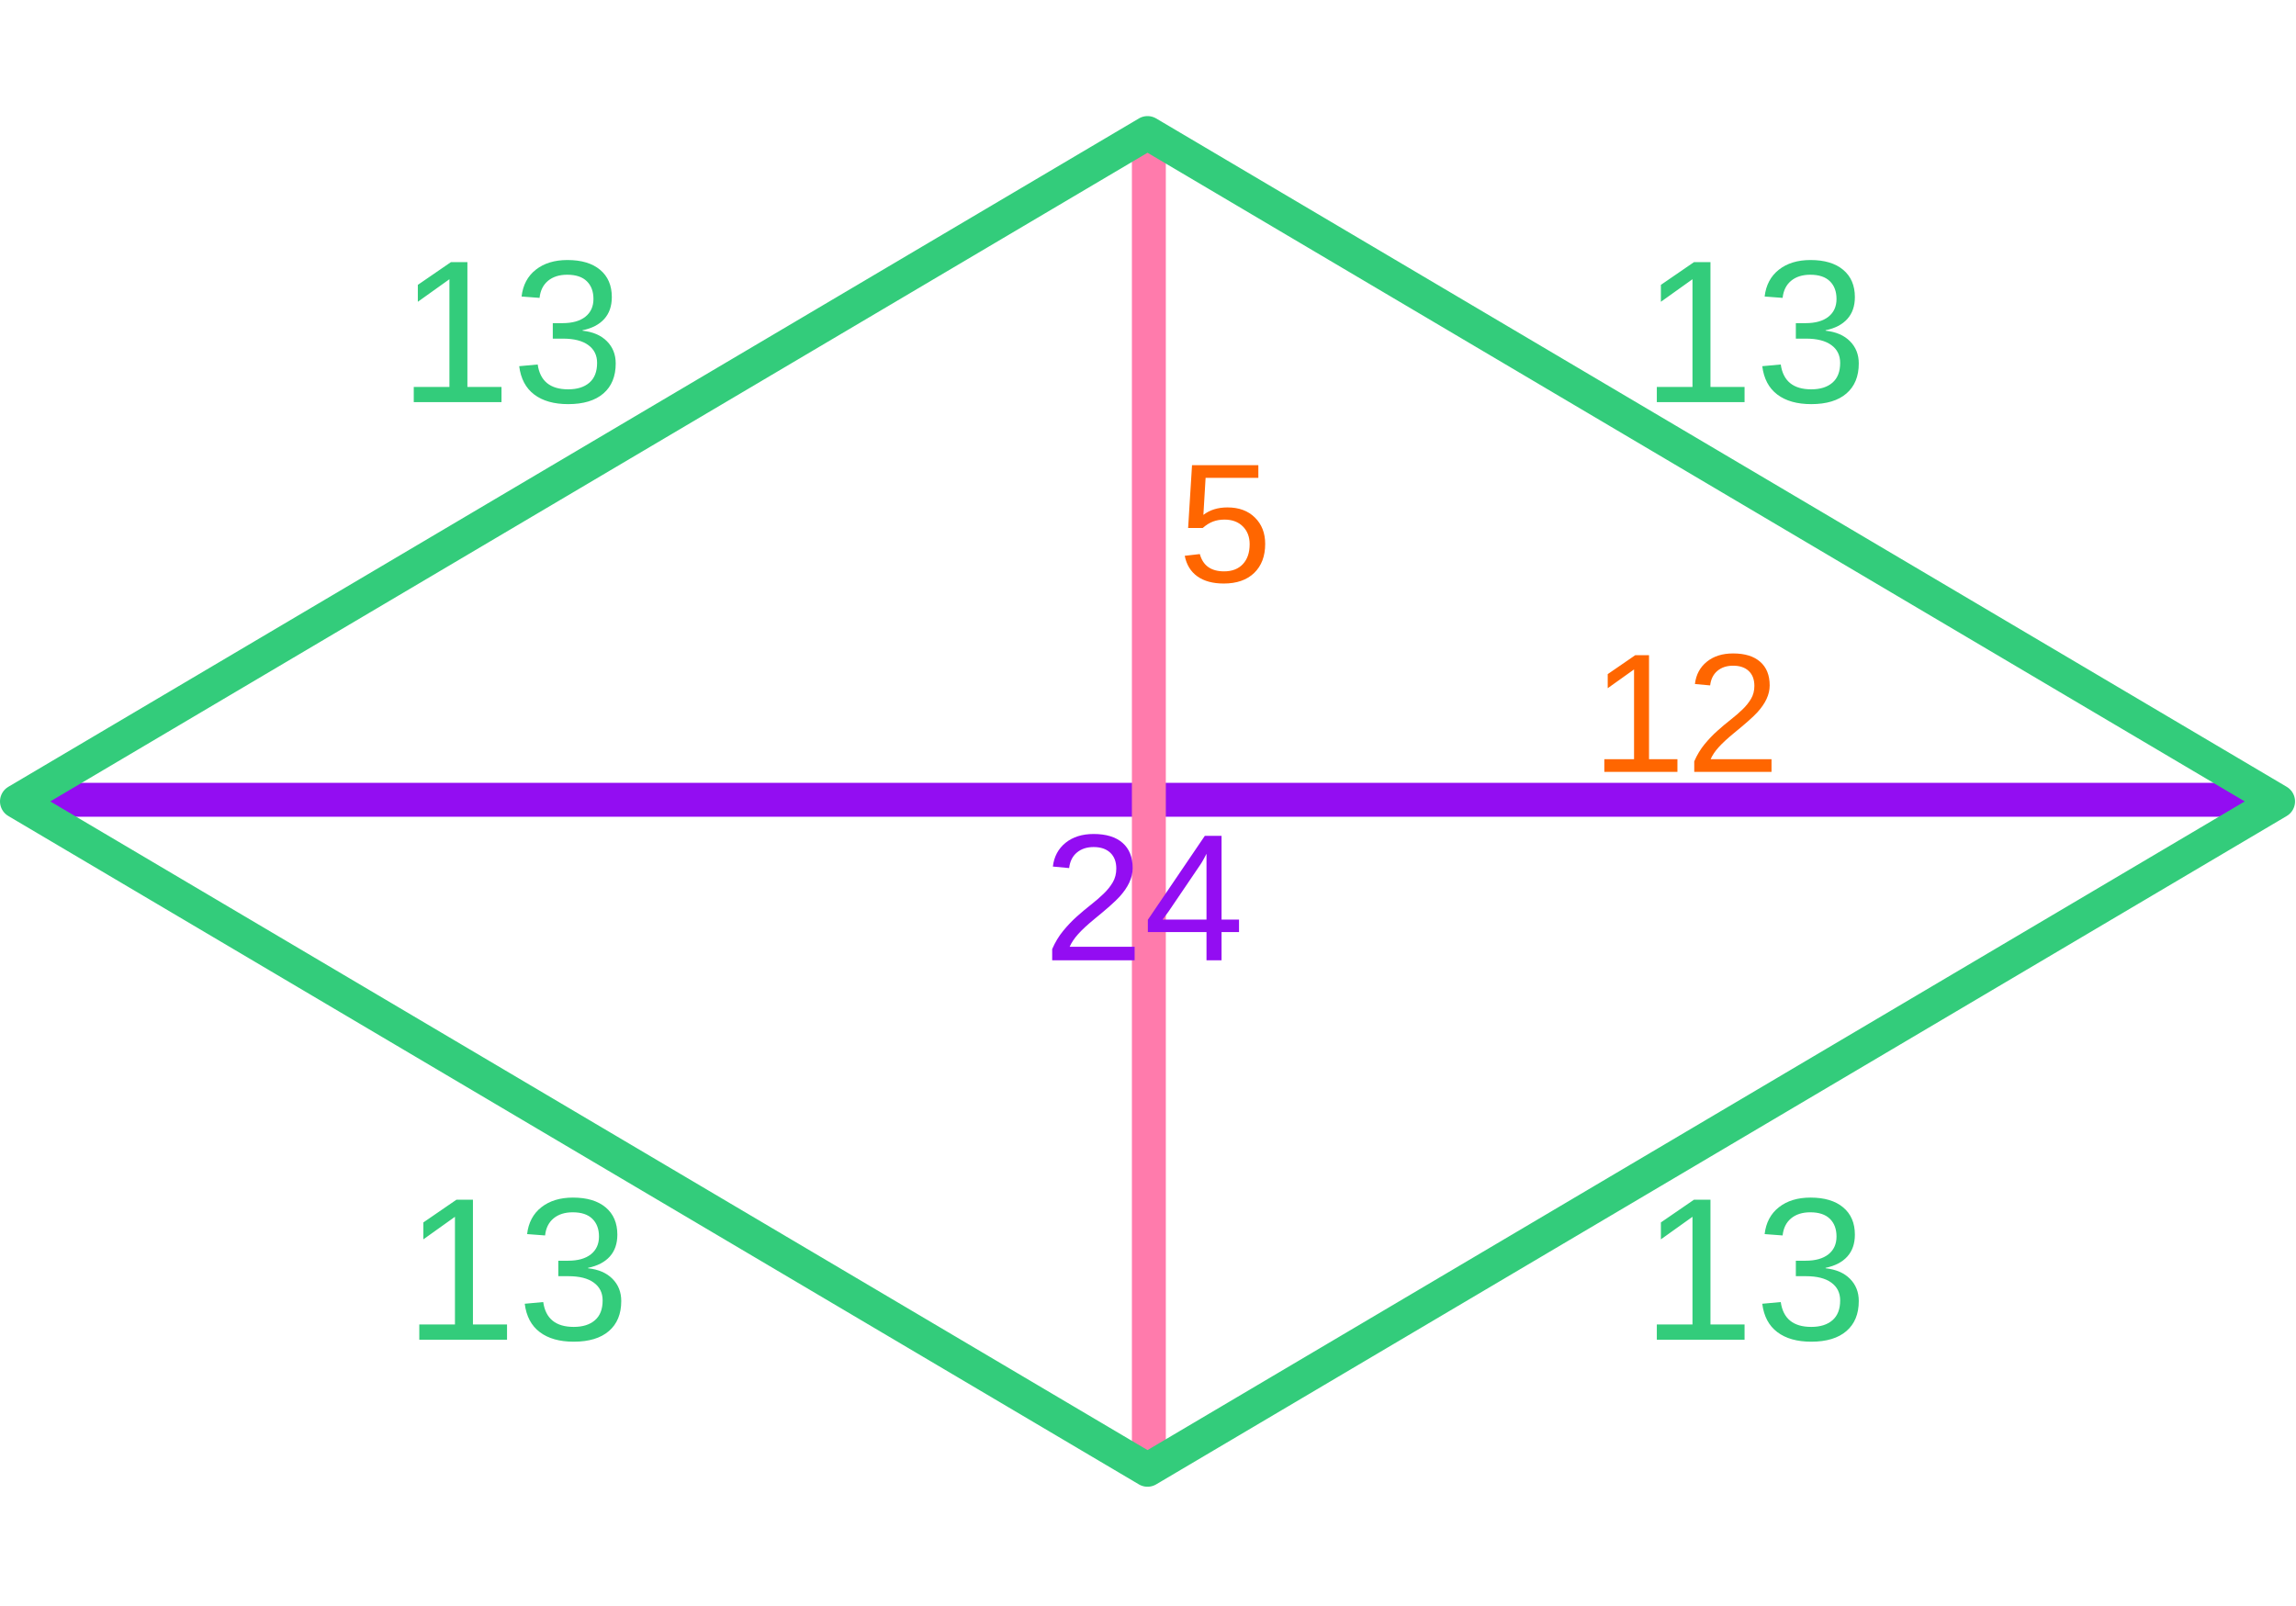
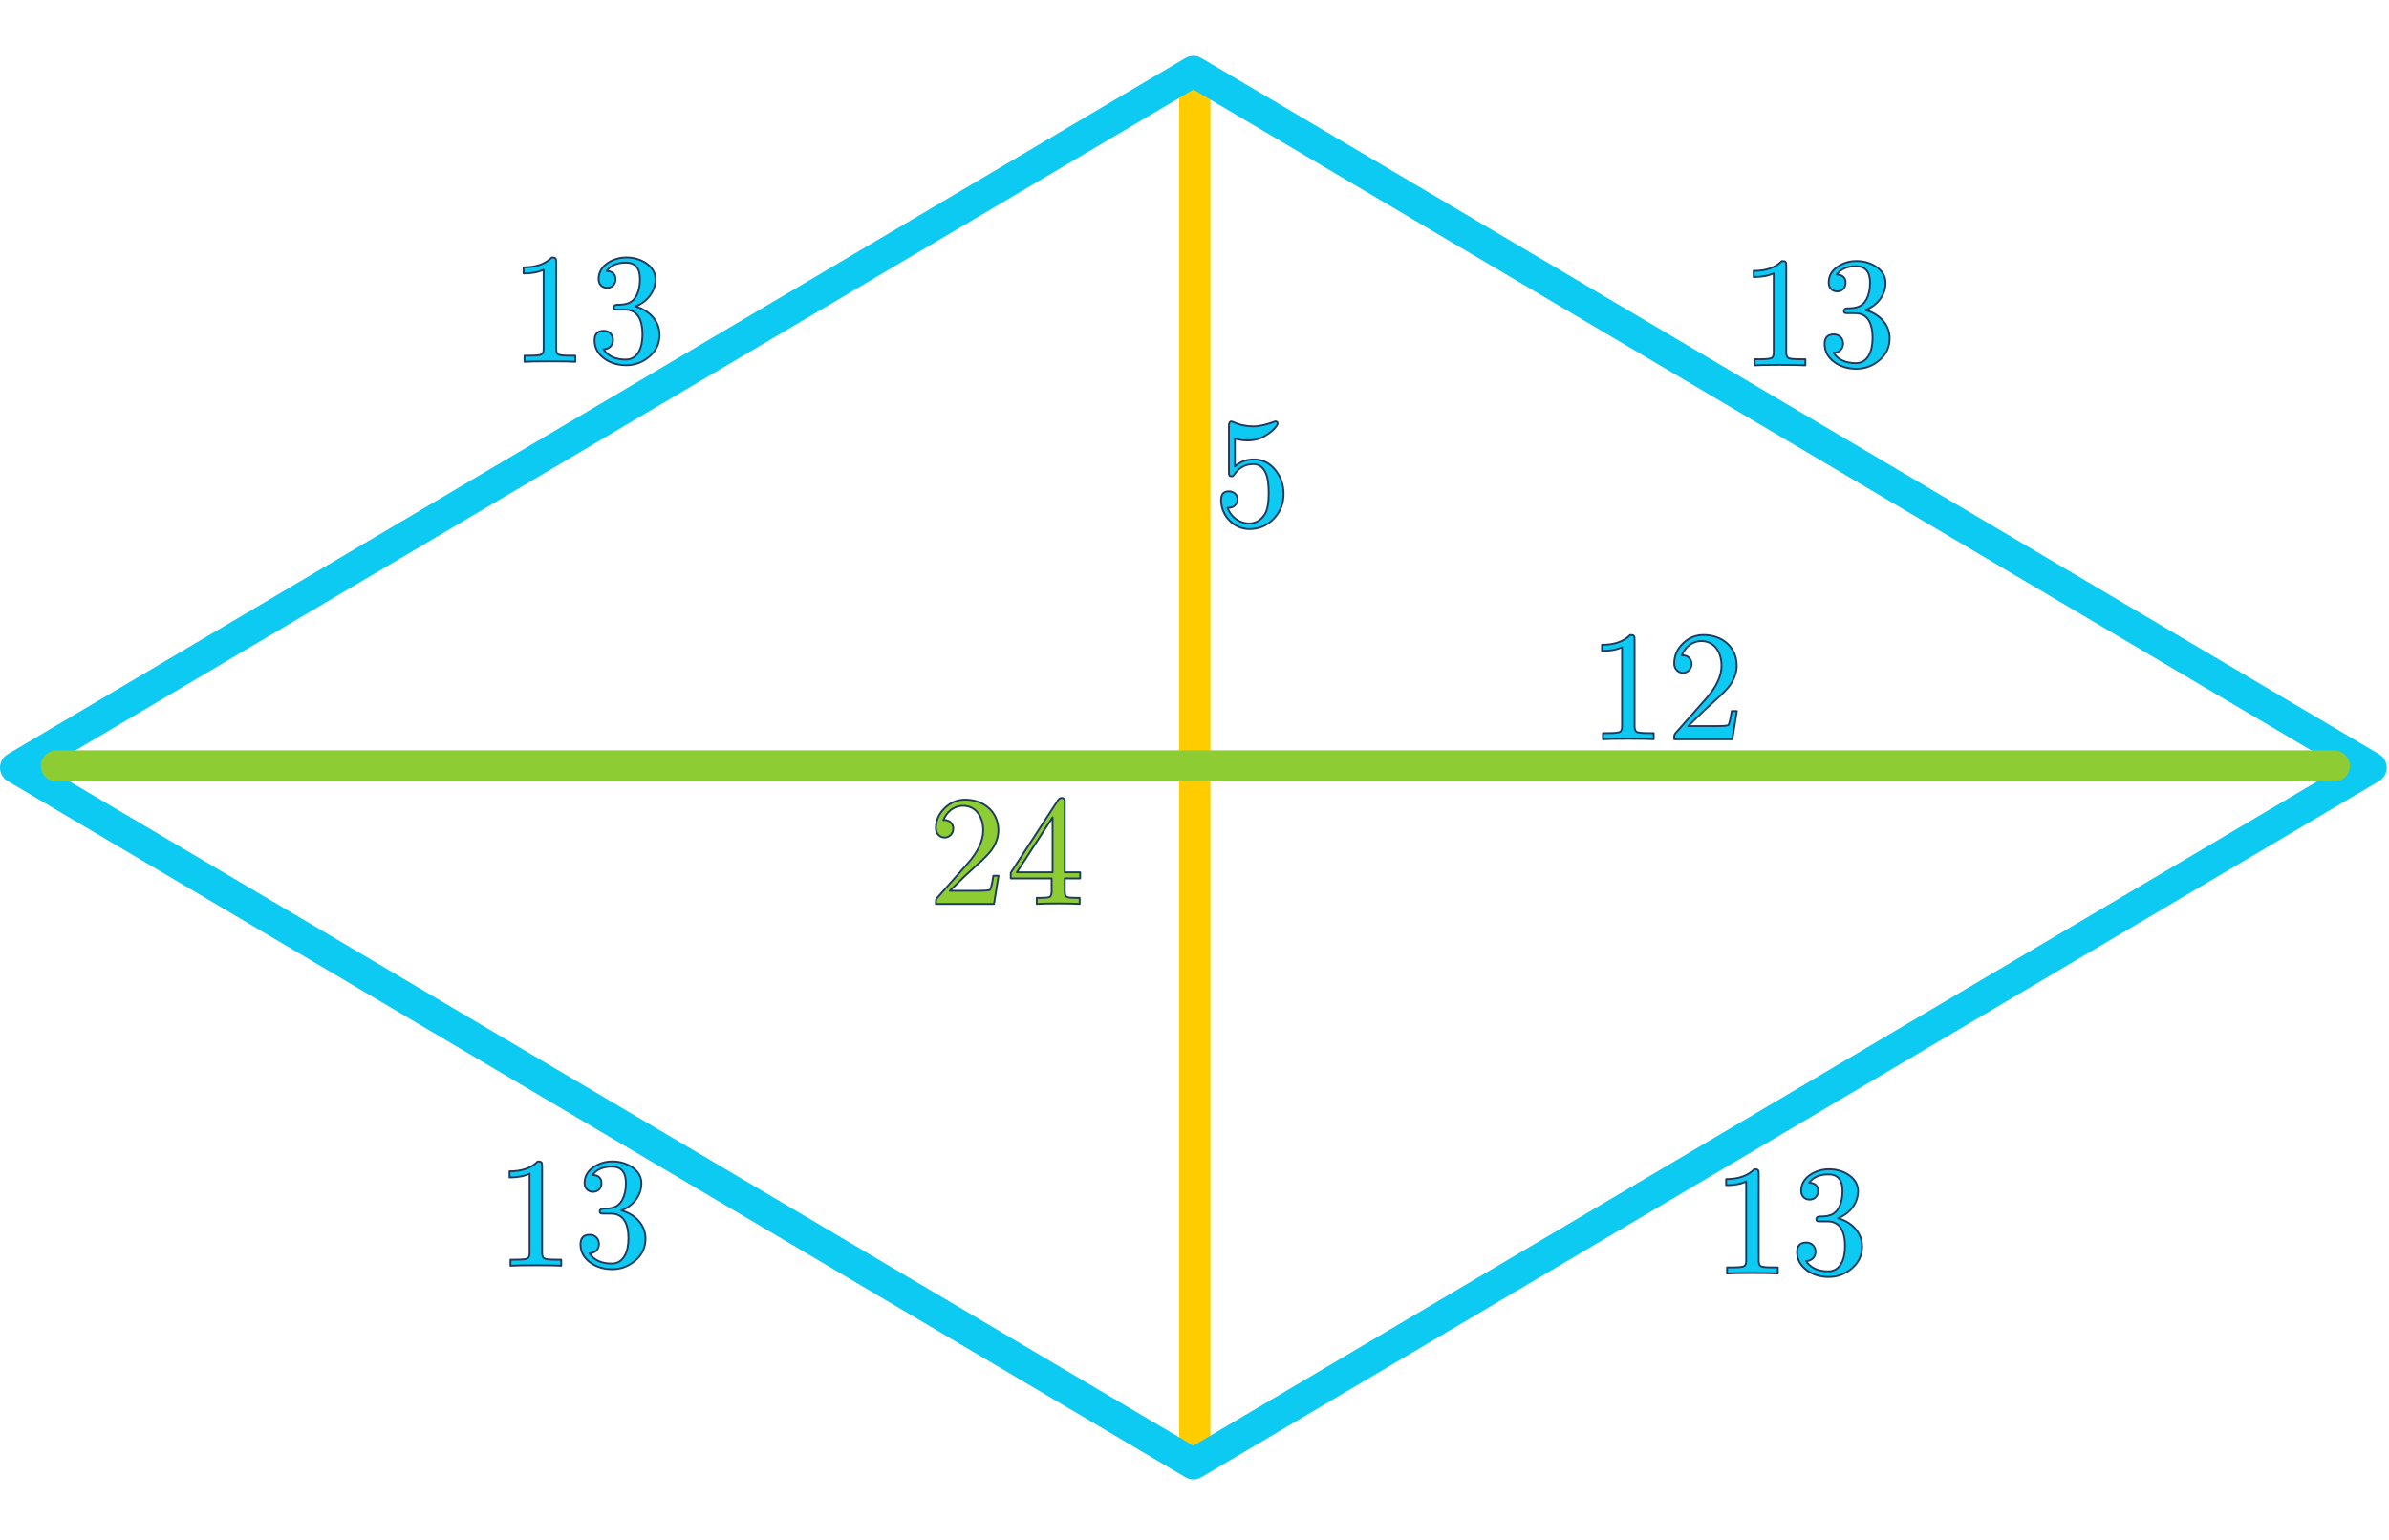
- <svg xmlns="http://www.w3.org/2000/svg" width="266" height="186" viewBox="0 0 846 506" version="1.1" xml:space="preserve" style="fill-rule:evenodd;clip-rule:evenodd;stroke-linecap:round;stroke-linejoin:round;stroke-miterlimit:1.5;">
-   <path d="M20.675,251.966l805.676,0" style="fill:none;stroke:#930df2;stroke-width:12.5px;" />
-   <path d="M423.318,14.889l-0,475.149" style="fill:none;stroke:#ff7bac;stroke-width:12.5px;" />
-   <path d="M-662.786,-1151.73l1039.55,0" style="fill:none;stroke:#33cc7b;stroke-width:12.5px;" />
-   <path d="M685.66,-1148.14l657.257,-0" style="fill:none;stroke:#33cc7b;stroke-width:12.5px;" />
-   <g transform="matrix(75,0,0,75,230.163,105.42)">
-     </g>
-   <text x="146.74px" y="105.42px" style="font-family:'ArialMT', 'Arial', sans-serif;font-size:75px;fill:#33cc7b;">13</text>
-   <g transform="matrix(75,0,0,75,688.19,105.42)">
-     </g>
-   <text x="604.767px" y="105.42px" style="font-family:'ArialMT', 'Arial', sans-serif;font-size:75px;fill:#33cc7b;">13</text>
-   <g transform="matrix(75,0,0,75,688.19,450.943)">
-     </g>
-   <text x="604.767px" y="450.943px" style="font-family:'ArialMT', 'Arial', sans-serif;font-size:75px;fill:#33cc7b;">13</text>
-   <g transform="matrix(66.6667,0,0,66.6667,458.49,311.116)">
-     </g>
-   <text x="384.337px" y="311.116px" style="font-family:'ArialMT', 'Arial', sans-serif;font-size:66.667px;fill:#930df2;">24</text>
-   <g transform="matrix(75,0,0,75,232.201,450.943)">
-     </g>
-   <text x="148.778px" y="450.943px" style="font-family:'ArialMT', 'Arial', sans-serif;font-size:75px;fill:#33cc7b;">13</text>
-   <g transform="matrix(62.5,0,0,62.5,655.894,241.67)">
-     </g>
-   <text x="586.375px" y="241.67px" style="font-family:'ArialMT', 'Arial', sans-serif;font-size:62.5px;fill:#f60;">12</text>
-   <g transform="matrix(62.5,0,0,62.5,468.796,171.659)">
-     </g>
-   <text x="434.036px" y="171.659px" style="font-family:'ArialMT', 'Arial', sans-serif;font-size:62.5px;fill:#f60;">5</text>
-   <path d="M422.822,6.25l416.572,246.313l-416.572,246.314l-416.572,-246.314l416.572,-246.313Z" style="fill:none;stroke:#33cc7b;stroke-width:12.5px;stroke-miterlimit:14;" />
+ <svg xmlns="http://www.w3.org/2000/svg" width="256" height="165" viewBox="0 0 542 324" version="1.1" xml:space="preserve" style="fill-rule:evenodd;clip-rule:evenodd;stroke-linecap:round;stroke-linejoin:round;stroke-miterlimit:1.5;">
+   <path d="M271.061,9.083l0,304.774" style="fill:none;stroke:#fc0;stroke-width:7.08px;" />
+   <path d="M270.743,3.542l267.201,157.992l-267.201,157.993l-267.201,-157.993l267.201,-157.992Z" style="fill:none;stroke:#0dcaf2;stroke-width:7.08px;stroke-miterlimit:14;" />
+   <path d="M12.794,161.151l516.784,-0" style="fill:none;stroke:#8dcc33;stroke-width:7.08px;" />
+   <g>
+     <path id="MJX-179-NCM-N-31" d="M125.184,45.763c-1.456,1.493 -3.589,2.239 -6.396,2.239l0,1.386c1.848,0 3.376,-0.284 4.549,-0.853l-0,17.981c-0,0.64 -0.142,1.066 -0.462,1.244c-0.32,0.177 -1.208,0.284 -2.63,0.284l-1.244,-0l0,1.386c0.889,-0.071 2.808,-0.107 5.757,-0.107c2.949,0 4.868,0.036 5.757,0.107l-0,-1.386l-1.244,-0c-1.457,-0 -2.345,-0.107 -2.63,-0.284c-0.284,-0.178 -0.462,-0.604 -0.462,-1.244l0,-19.687c0,-0.852 -0.071,-1.066 -0.995,-1.066Z" style="fill:#0dcaf2;fill-rule:nonzero;stroke:#1e3a5f;stroke-width:0.42px;stroke-linecap:butt;stroke-miterlimit:2;" />
+     <path id="MJX-179-NCM-N-33" d="M144.16,56.886c2.346,-0.888 4.549,-3.127 4.549,-6.148c-0,-1.528 -0.746,-2.771 -2.203,-3.731c-1.28,-0.817 -2.737,-1.244 -4.371,-1.244c-1.599,0 -2.985,0.427 -4.229,1.244c-1.386,0.924 -2.097,2.132 -2.097,3.66c0,1.173 0.782,1.99 1.919,1.99c1.138,0 1.919,-0.817 1.919,-1.954c0,-1.173 -0.675,-1.812 -2.025,-1.884c0.924,-1.243 2.381,-1.883 4.371,-1.883c2.132,0 3.198,1.244 3.198,3.767c-0,1.492 -0.285,2.736 -0.818,3.767c-0.959,1.705 -2.274,2.025 -4.477,2.025c-0.426,0.071 -0.64,0.249 -0.64,0.569c0,0.533 0.249,0.533 0.96,0.533l1.528,-0c2.665,-0 4.015,1.883 4.015,5.685c0,3.021 -1.101,5.65 -3.802,5.65c-2.31,0 -4.015,-0.781 -5.046,-2.345c1.244,0.036 2.168,-0.888 2.168,-2.097c-0,-1.208 -0.889,-2.096 -2.097,-2.096c-1.386,-0 -2.096,0.711 -2.096,2.168c-0,1.741 0.781,3.127 2.345,4.228c1.386,0.96 3.02,1.422 4.833,1.422c2.025,-0 3.766,-0.676 5.294,-1.99c1.528,-1.315 2.275,-2.95 2.275,-4.94c-0,-3.34 -2.63,-5.65 -5.473,-6.396Z" style="fill:#0dcaf2;fill-rule:nonzero;stroke:#1e3a5f;stroke-width:0.42px;stroke-linecap:butt;stroke-miterlimit:2;" />
+   </g>
+   <g>
+     <path id="MJX-179-NCM-N-311" d="M404.256,46.573c-1.457,1.493 -3.589,2.239 -6.397,2.239l0,1.386c1.848,-0 3.376,-0.284 4.549,-0.853l-0,17.981c-0,0.639 -0.142,1.066 -0.462,1.244c-0.32,0.177 -1.208,0.284 -2.63,0.284l-1.243,-0l-0,1.386c0.888,-0.071 2.807,-0.107 5.756,-0.107c2.95,0 4.869,0.036 5.757,0.107l-0,-1.386l-1.244,-0c-1.457,-0 -2.345,-0.107 -2.629,-0.284c-0.285,-0.178 -0.462,-0.605 -0.462,-1.244l-0,-19.687c-0,-0.853 -0.071,-1.066 -0.995,-1.066Z" style="fill:#0dcaf2;fill-rule:nonzero;stroke:#1e3a5f;stroke-width:0.42px;stroke-linecap:butt;stroke-miterlimit:2;" />
+     <path id="MJX-179-NCM-N-331" d="M423.231,57.696c2.346,-0.889 4.549,-3.127 4.549,-6.148c-0,-1.528 -0.746,-2.772 -2.203,-3.731c-1.28,-0.817 -2.736,-1.244 -4.371,-1.244c-1.599,0 -2.985,0.427 -4.229,1.244c-1.386,0.924 -2.096,2.132 -2.096,3.66c-0,1.173 0.781,1.99 1.919,1.99c1.137,0 1.918,-0.817 1.918,-1.954c0,-1.173 -0.675,-1.813 -2.025,-1.884c0.924,-1.243 2.381,-1.883 4.371,-1.883c2.132,-0 3.198,1.244 3.198,3.767c-0,1.492 -0.284,2.736 -0.817,3.766c-0.96,1.706 -2.275,2.026 -4.478,2.026c-0.426,0.071 -0.639,0.249 -0.639,0.568c-0,0.533 0.248,0.533 0.959,0.533l1.528,0c2.665,0 4.016,1.884 4.016,5.686c-0,3.021 -1.102,5.65 -3.803,5.65c-2.31,0 -4.015,-0.782 -5.046,-2.345c1.244,0.035 2.168,-0.889 2.168,-2.097c-0,-1.208 -0.888,-2.096 -2.097,-2.096c-1.386,-0 -2.096,0.71 -2.096,2.167c-0,1.742 0.782,3.127 2.345,4.229c1.386,0.959 3.021,1.421 4.833,1.421c2.025,0 3.767,-0.675 5.295,-1.99c1.528,-1.314 2.274,-2.949 2.274,-4.939c-0,-3.34 -2.63,-5.65 -5.473,-6.396Z" style="fill:#0dcaf2;fill-rule:nonzero;stroke:#1e3a5f;stroke-width:0.42px;stroke-linecap:butt;stroke-miterlimit:2;" />
+   </g>
+   <g>
+     <path id="MJX-179-NCM-N-312" d="M398.008,252.673c-1.457,1.492 -3.589,2.238 -6.397,2.238l0,1.386c1.848,0 3.376,-0.284 4.549,-0.853l-0,17.981c-0,0.64 -0.142,1.066 -0.462,1.244c-0.32,0.178 -1.208,0.284 -2.63,0.284l-1.243,0l-0,1.386c0.888,-0.071 2.807,-0.107 5.756,-0.107c2.95,0 4.869,0.036 5.757,0.107l-0,-1.386l-1.244,0c-1.457,0 -2.345,-0.106 -2.629,-0.284c-0.285,-0.178 -0.462,-0.604 -0.462,-1.244l-0,-19.686c-0,-0.853 -0.071,-1.066 -0.995,-1.066Z" style="fill:#0dcaf2;fill-rule:nonzero;stroke:#1e3a5f;stroke-width:0.42px;stroke-linecap:butt;stroke-miterlimit:2;" />
+     <path id="MJX-179-NCM-N-332" d="M416.983,263.795c2.346,-0.888 4.549,-3.127 4.549,-6.147c-0,-1.528 -0.746,-2.772 -2.203,-3.732c-1.28,-0.817 -2.736,-1.243 -4.371,-1.243c-1.599,-0 -2.985,0.426 -4.229,1.243c-1.386,0.924 -2.096,2.132 -2.096,3.66c-0,1.173 0.781,1.99 1.919,1.99c1.137,0 1.918,-0.817 1.918,-1.954c0,-1.173 -0.675,-1.812 -2.025,-1.883c0.924,-1.244 2.381,-1.884 4.371,-1.884c2.132,0 3.198,1.244 3.198,3.767c-0,1.492 -0.284,2.736 -0.817,3.767c-0.96,1.705 -2.275,2.025 -4.478,2.025c-0.426,0.071 -0.639,0.249 -0.639,0.569c-0,0.533 0.248,0.533 0.959,0.533l1.528,-0c2.665,-0 4.016,1.883 4.016,5.685c-0,3.021 -1.102,5.651 -3.803,5.651c-2.31,-0 -4.015,-0.782 -5.046,-2.346c1.244,0.036 2.168,-0.888 2.168,-2.096c-0,-1.209 -0.888,-2.097 -2.097,-2.097c-1.386,0 -2.096,0.711 -2.096,2.168c-0,1.741 0.782,3.127 2.345,4.228c1.386,0.96 3.021,1.422 4.833,1.422c2.025,-0 3.767,-0.675 5.295,-1.99c1.528,-1.315 2.274,-2.95 2.274,-4.94c-0,-3.34 -2.63,-5.65 -5.473,-6.396Z" style="fill:#0dcaf2;fill-rule:nonzero;stroke:#1e3a5f;stroke-width:0.42px;stroke-linecap:butt;stroke-miterlimit:2;" />
+   </g>
+   <g>
+     <path id="MJX-179-NCM-N-313" d="M121.997,250.91c-1.457,1.493 -3.589,2.239 -6.396,2.239l-0,1.386c1.848,-0 3.376,-0.284 4.548,-0.853l0,17.981c0,0.64 -0.142,1.066 -0.462,1.244c-0.32,0.177 -1.208,0.284 -2.629,0.284l-1.244,-0l-0,1.386c0.888,-0.071 2.807,-0.107 5.757,-0.107c2.949,0 4.868,0.036 5.756,0.107l0,-1.386l-1.243,-0c-1.457,-0 -2.346,-0.107 -2.63,-0.284c-0.284,-0.178 -0.462,-0.604 -0.462,-1.244l0,-19.687c0,-0.852 -0.071,-1.066 -0.995,-1.066Z" style="fill:#0dcaf2;fill-rule:nonzero;stroke:#1e3a5f;stroke-width:0.42px;stroke-linecap:butt;stroke-miterlimit:2;" />
+     <path id="MJX-179-NCM-N-333" d="M140.973,262.033c2.345,-0.888 4.548,-3.127 4.548,-6.148c0,-1.528 -0.746,-2.771 -2.203,-3.731c-1.279,-0.817 -2.736,-1.244 -4.371,-1.244c-1.599,0 -2.985,0.427 -4.228,1.244c-1.386,0.924 -2.097,2.132 -2.097,3.66c0,1.173 0.782,1.99 1.919,1.99c1.137,0 1.919,-0.817 1.919,-1.954c-0,-1.173 -0.675,-1.813 -2.026,-1.884c0.924,-1.243 2.381,-1.883 4.371,-1.883c2.132,0 3.198,1.244 3.198,3.767c0,1.492 -0.284,2.736 -0.817,3.767c-0.959,1.705 -2.274,2.025 -4.477,2.025c-0.427,0.071 -0.64,0.249 -0.64,0.569c-0,0.533 0.249,0.533 0.959,0.533l1.528,-0c2.666,-0 4.016,1.883 4.016,5.685c-0,3.021 -1.102,5.65 -3.802,5.65c-2.31,0 -4.016,-0.781 -5.046,-2.345c1.243,0.036 2.167,-0.888 2.167,-2.097c0,-1.208 -0.888,-2.096 -2.096,-2.096c-1.386,-0 -2.097,0.711 -2.097,2.167c0,1.742 0.782,3.128 2.345,4.229c1.386,0.96 3.021,1.422 4.833,1.422c2.026,-0 3.767,-0.676 5.295,-1.99c1.528,-1.315 2.274,-2.95 2.274,-4.94c0,-3.34 -2.629,-5.65 -5.472,-6.396Z" style="fill:#0dcaf2;fill-rule:nonzero;stroke:#1e3a5f;stroke-width:0.42px;stroke-linecap:butt;stroke-miterlimit:2;" />
+   </g>
+   <g>
+     <path id="MJX-179-NCM-N-35" d="M279.447,95.423c0.178,0 0.391,-0.142 0.569,-0.391c1.066,-1.599 2.523,-2.38 4.371,-2.38c1.243,-0 2.203,0.71 2.843,2.167c0.39,0.96 0.604,2.417 0.604,4.371c-0,2.239 -0.285,3.802 -0.818,4.726c-0.888,1.457 -2.096,2.203 -3.624,2.203c-2.381,0 -4.264,-1.705 -4.904,-3.553c0.106,0.035 0.178,-0 0.32,-0c1.066,-0 1.954,-0.817 1.954,-1.884c0,-1.101 -0.888,-1.847 -1.954,-1.847c-1.244,-0 -1.777,0.675 -1.777,1.99c-0,3.553 2.878,6.574 6.432,6.574c2.167,-0 4.015,-0.782 5.508,-2.346c1.492,-1.563 2.238,-3.447 2.238,-5.614c0,-2.061 -0.604,-3.838 -1.812,-5.366c-1.315,-1.67 -2.949,-2.488 -4.939,-2.488c-1.67,0 -3.127,0.534 -4.3,1.6l0,-6.326c0.959,0.285 1.883,0.427 2.843,0.427c1.634,-0 3.056,-0.391 4.264,-1.208c1.102,-0.676 1.848,-1.351 2.274,-1.99c0.214,-0.285 0.32,-0.498 0.32,-0.605c0,-0.355 -0.178,-0.533 -0.533,-0.533c-1.954,0.747 -3.624,1.138 -4.975,1.138c-1.599,-0 -3.127,-0.32 -4.584,-0.995c-0.178,-0.071 -0.32,-0.107 -0.462,-0.107c-0.32,-0 -0.497,0.32 -0.497,0.995l-0,10.376c-0,0.746 -0,1.066 0.639,1.066Z" style="fill:#0dcaf2;fill-rule:nonzero;stroke:#1e3a5f;stroke-width:0.42px;stroke-linecap:butt;stroke-miterlimit:2;" />
+   </g>
+   <g>
+     <path id="MJX-179-NCM-N-314" d="M369.848,131.427c-1.457,1.493 -3.589,2.239 -6.397,2.239l0,1.386c1.848,-0 3.376,-0.284 4.549,-0.853l-0,17.981c-0,0.639 -0.142,1.066 -0.462,1.244c-0.32,0.177 -1.208,0.284 -2.63,0.284l-1.243,-0l-0,1.386c0.888,-0.071 2.807,-0.107 5.756,-0.107c2.95,0 4.869,0.036 5.757,0.107l-0,-1.386l-1.244,-0c-1.457,-0 -2.345,-0.107 -2.629,-0.284c-0.285,-0.178 -0.462,-0.605 -0.462,-1.244l-0,-19.687c-0,-0.852 -0.071,-1.066 -0.995,-1.066Z" style="fill:#0dcaf2;fill-rule:nonzero;stroke:#1e3a5f;stroke-width:0.42px;stroke-linecap:butt;stroke-miterlimit:2;" />
+     <path id="MJX-179-NCM-N-32" d="M386.478,131.427c-1.812,0 -3.34,0.64 -4.655,1.919c-1.315,1.279 -1.99,2.772 -1.99,4.584c-0,1.208 0.888,2.097 1.99,2.097c1.066,-0 1.954,-0.924 1.954,-1.99c0,-1.173 -0.852,-1.99 -1.99,-1.99c-0.106,-0 -0.177,-0 -0.248,0.035c0.675,-1.741 2.238,-3.269 4.477,-3.269c2.914,0 4.549,2.523 4.549,5.579c-0,2.381 -1.209,4.94 -3.625,7.64l-6.681,7.534c-0.462,0.533 -0.426,0.497 -0.426,1.528l13.184,-0l1.03,-6.397l-1.173,0c-0.284,1.813 -0.533,2.843 -0.746,3.163c-0.178,0.178 -1.244,0.249 -3.198,0.249l-5.934,-0l3.447,-3.376c2.416,-2.274 5.472,-4.726 6.502,-6.61c0.711,-1.243 1.067,-2.487 1.067,-3.731c-0,-4.193 -3.27,-6.965 -7.534,-6.965Z" style="fill:#0dcaf2;fill-rule:nonzero;stroke:#1e3a5f;stroke-width:0.42px;stroke-linecap:butt;stroke-miterlimit:2;" />
+   </g>
+   <g>
+     <path id="MJX-179-NCM-N-321" d="M218.972,168.804c-1.813,0 -3.341,0.64 -4.655,1.919c-1.315,1.279 -1.99,2.772 -1.99,4.584c-0,1.208 0.888,2.097 1.99,2.097c1.066,-0 1.954,-0.924 1.954,-1.99c-0,-1.173 -0.853,-1.99 -1.99,-1.99c-0.107,-0 -0.178,-0 -0.249,0.035c0.675,-1.741 2.239,-3.269 4.478,-3.269c2.914,0 4.548,2.523 4.548,5.579c0,2.381 -1.208,4.939 -3.624,7.64l-6.681,7.534c-0.462,0.533 -0.426,0.497 -0.426,1.528l13.183,-0l1.031,-6.397l-1.173,0c-0.284,1.813 -0.533,2.843 -0.746,3.163c-0.178,0.178 -1.244,0.249 -3.198,0.249l-5.935,-0l3.447,-3.376c2.417,-2.274 5.473,-4.726 6.503,-6.61c0.711,-1.243 1.066,-2.487 1.066,-3.731c0,-4.193 -3.269,-6.965 -7.533,-6.965Z" style="fill:#8dcc33;fill-rule:nonzero;stroke:#1e3a5f;stroke-width:0.42px;stroke-linecap:butt;stroke-miterlimit:2;" />
+     <path id="MJX-179-NCM-N-34" d="M240.861,168.413c-0.32,0 -0.604,0.178 -0.817,0.498l-10.732,16.488l0,1.279l9.275,0l0,2.914c0,0.64 -0.142,1.066 -0.391,1.244c-0.249,0.178 -0.924,0.249 -2.096,0.249l-0.889,-0l0,1.386c1.031,-0.071 2.665,-0.107 4.869,-0.107c2.203,-0 3.837,0.036 4.868,0.107l-0,-1.386l-0.889,-0c-1.172,-0 -1.847,-0.071 -2.096,-0.249c-0.249,-0.178 -0.391,-0.604 -0.391,-1.244l-0,-2.914l3.482,0l0,-1.386l-3.482,0l-0,-16.275c-0,-0.355 -0.249,-0.604 -0.711,-0.604m-2.061,4.407l0,12.472l-8.102,0l8.102,-12.472Z" style="fill:#8dcc33;fill-rule:nonzero;stroke:#1e3a5f;stroke-width:0.42px;stroke-linecap:butt;stroke-miterlimit:2;" />
+   </g>
</svg>
